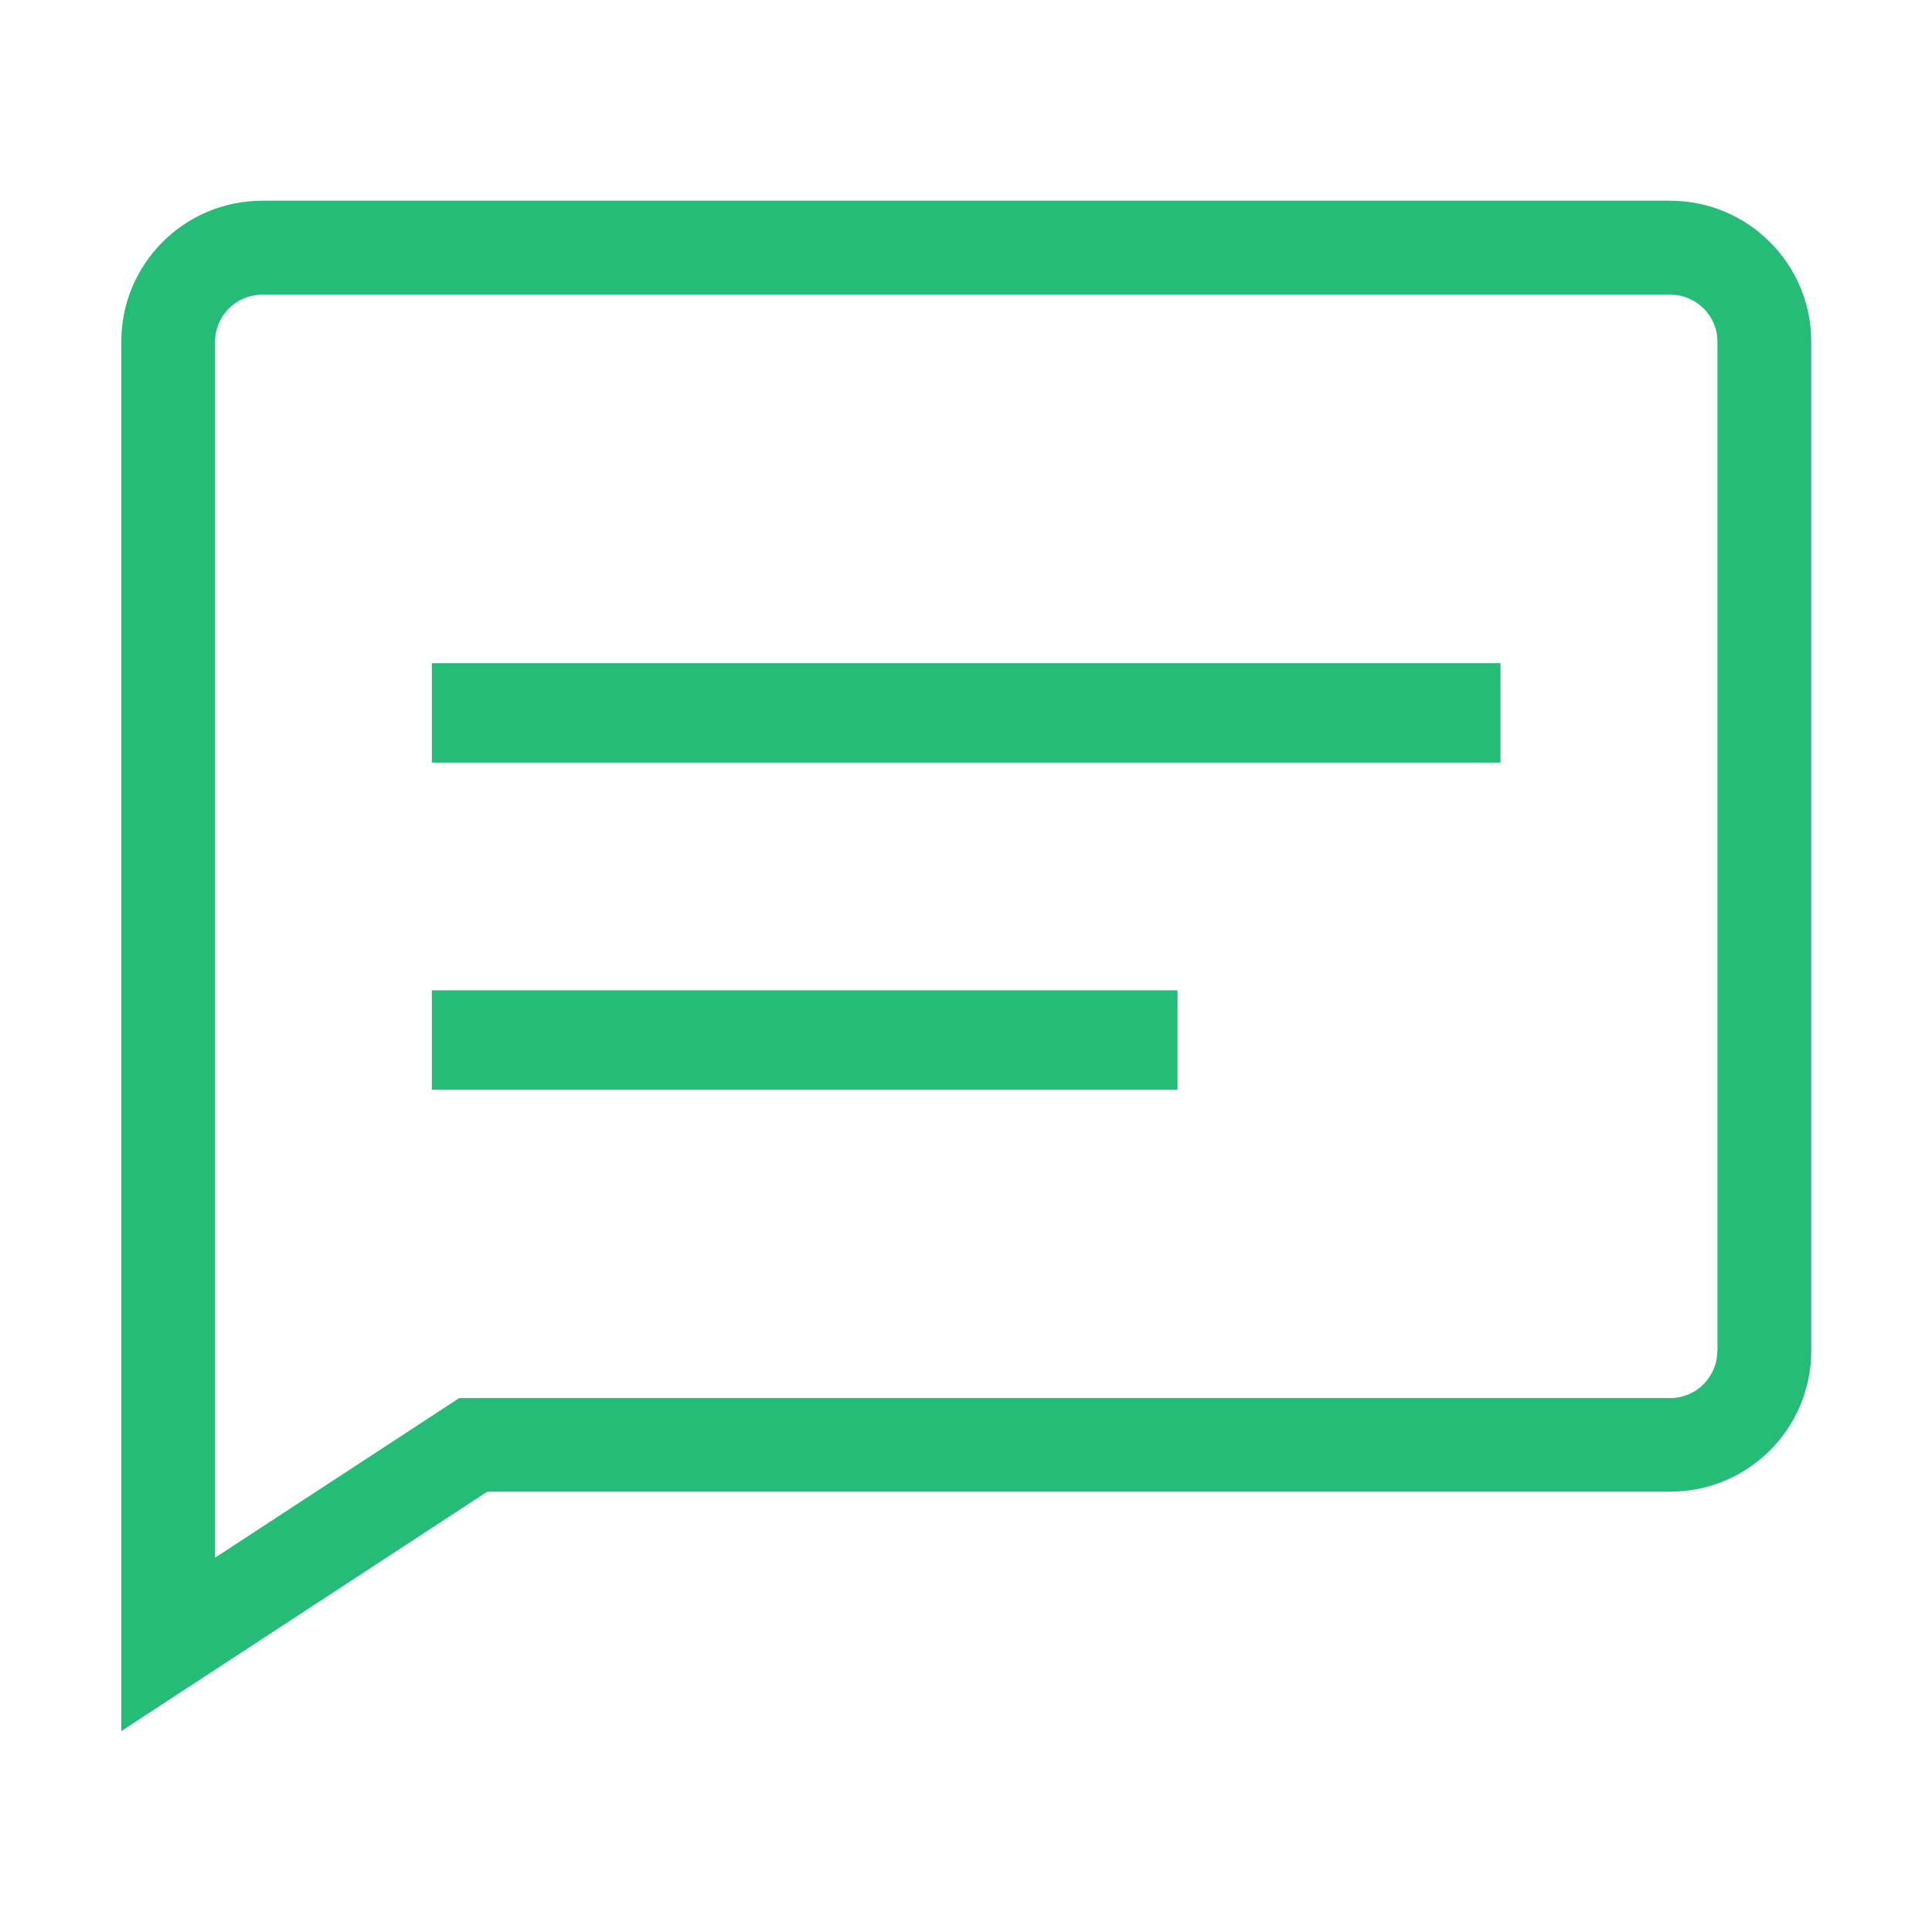
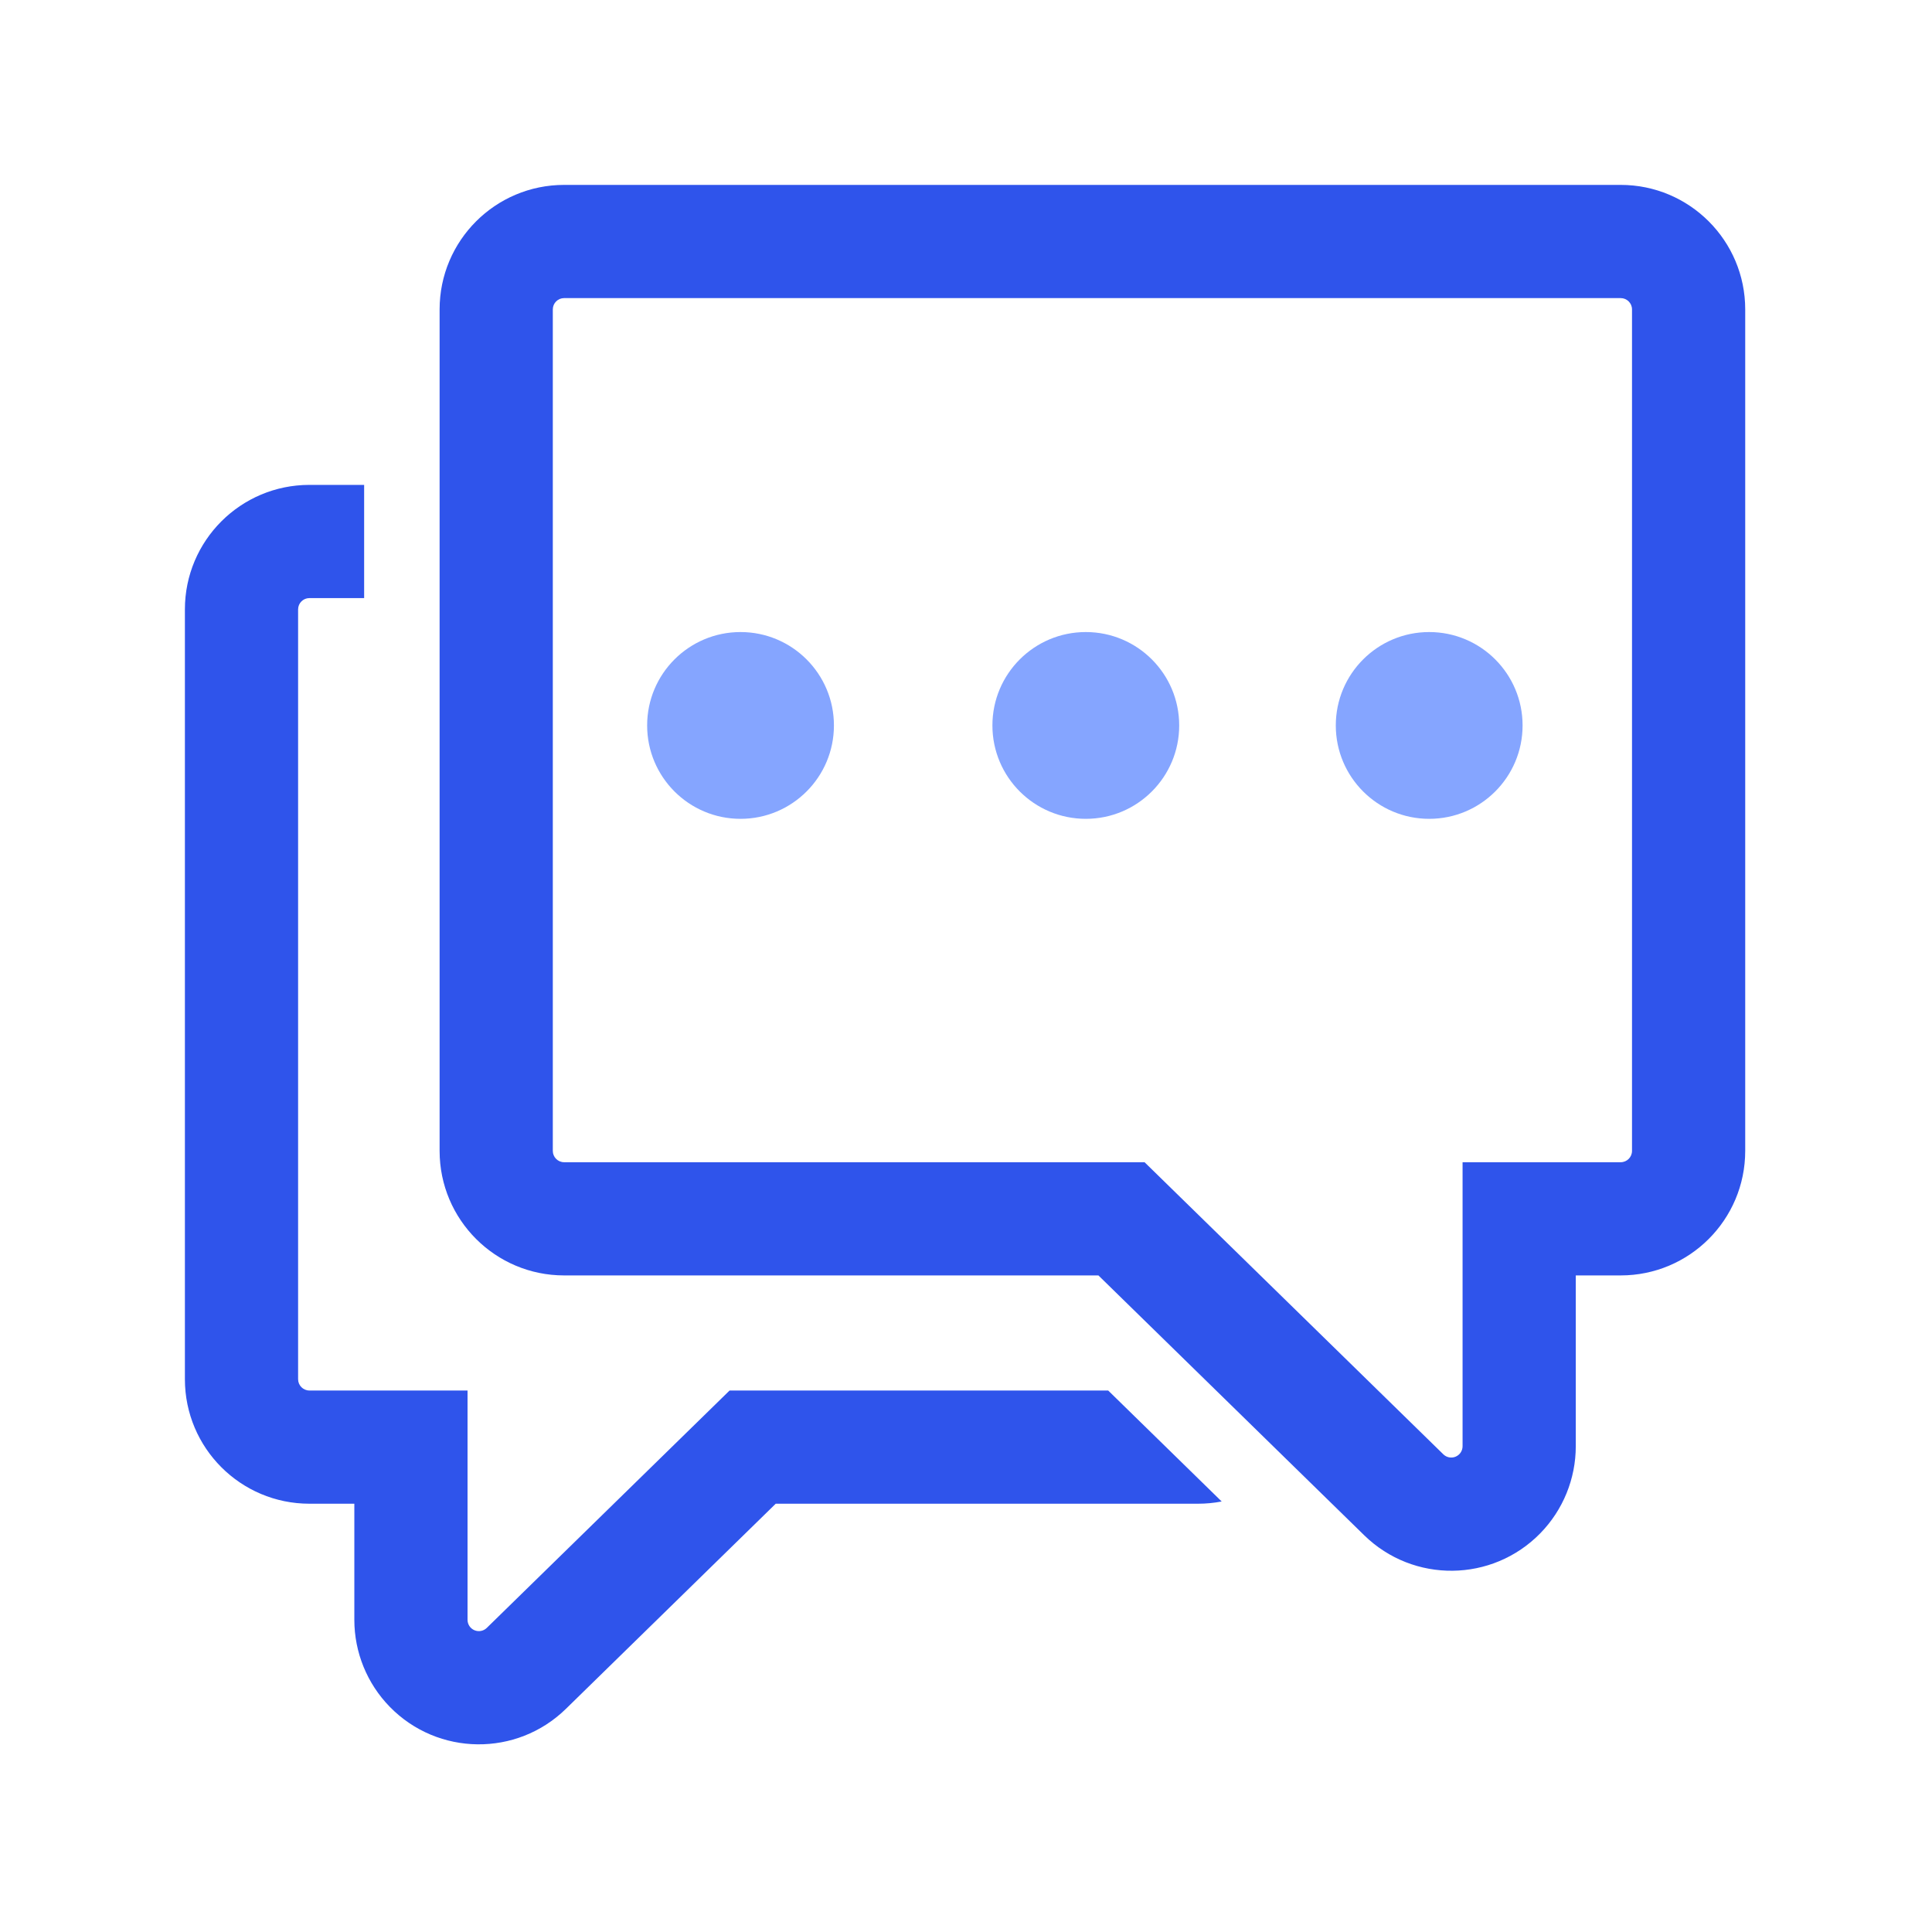
<svg xmlns="http://www.w3.org/2000/svg" class="icon" width="200px" height="200.00px" viewBox="0 0 1024 1024" version="1.1">
-   <path d="M885.3 106.4H138.9c-41.2 0-74.6 33.5-74.6 74.6v736.5l194-126.9h627.1c41.2 0 74.6-33.5 74.6-74.6V181c0-41.1-33.5-74.6-74.7-74.6z m24.9 609.7c0 13.7-11.2 24.9-24.9 24.9H243.4L114 825.6V181.1c0-13.7 11.2-24.9 24.9-24.9h746.5c13.7 0 24.9 11.2 24.9 24.9v535z" fill="#24BC77" />
-   <path d="M228.9 351.5h566.4v52.7H228.9zM228.9 524.9h395.2v52.7H228.9z" fill="#24BC77" />
+   <path d="M193 317h-29a6 6 0 0 0-6 6v408a6 6 0 0 0 6 6h83.806v121.532a6 6 0 0 0 10.195 4.29L386.698 737h200.66l60.159 58.815A66.346 66.346 0 0 1 635 797H411.154L299.945 905.725c-26.064 25.482-67.85 25.01-93.332-1.054a66 66 0 0 1-18.807-46.14V797H164c-36.45 0-66-29.55-66-66V323c0-36.45 29.55-66 66-66h29v60z m642.194 449.532a66 66 0 0 1-18.807 46.139c-25.482 26.064-67.268 26.536-93.332 1.054L582.183 676H299c-36.45 0-66-29.55-66-66V164c0-36.45 29.55-66 66-66h560c36.45 0 66 29.55 66 66v446c0 36.45-29.55 66-66 66h-23.806v90.532z m-60-150.532H859a6 6 0 0 0 6-6V164a6 6 0 0 0-6-6H299a6 6 0 0 0-6 6v446a6 6 0 0 0 6 6h307.64L765 770.822a6 6 0 0 0 10.194-4.29V616z" fill="#2F54EB" />
+   <path d="M757.5 384.5m0-49.5a49.5 49.5 0 1 0 0 99 49.5 49.5 0 1 0 0-99Z" fill="#85A5FF" />
+   <path d="M575.5 384.5m0-49.5a49.5 49.5 0 1 0 0 99 49.5 49.5 0 1 0 0-99Z" fill="#85A5FF" />
+   <path d="M392.5 384.5m0-49.5a49.5 49.5 0 1 0 0 99 49.5 49.5 0 1 0 0-99Z" fill="#85A5FF" />
</svg>
